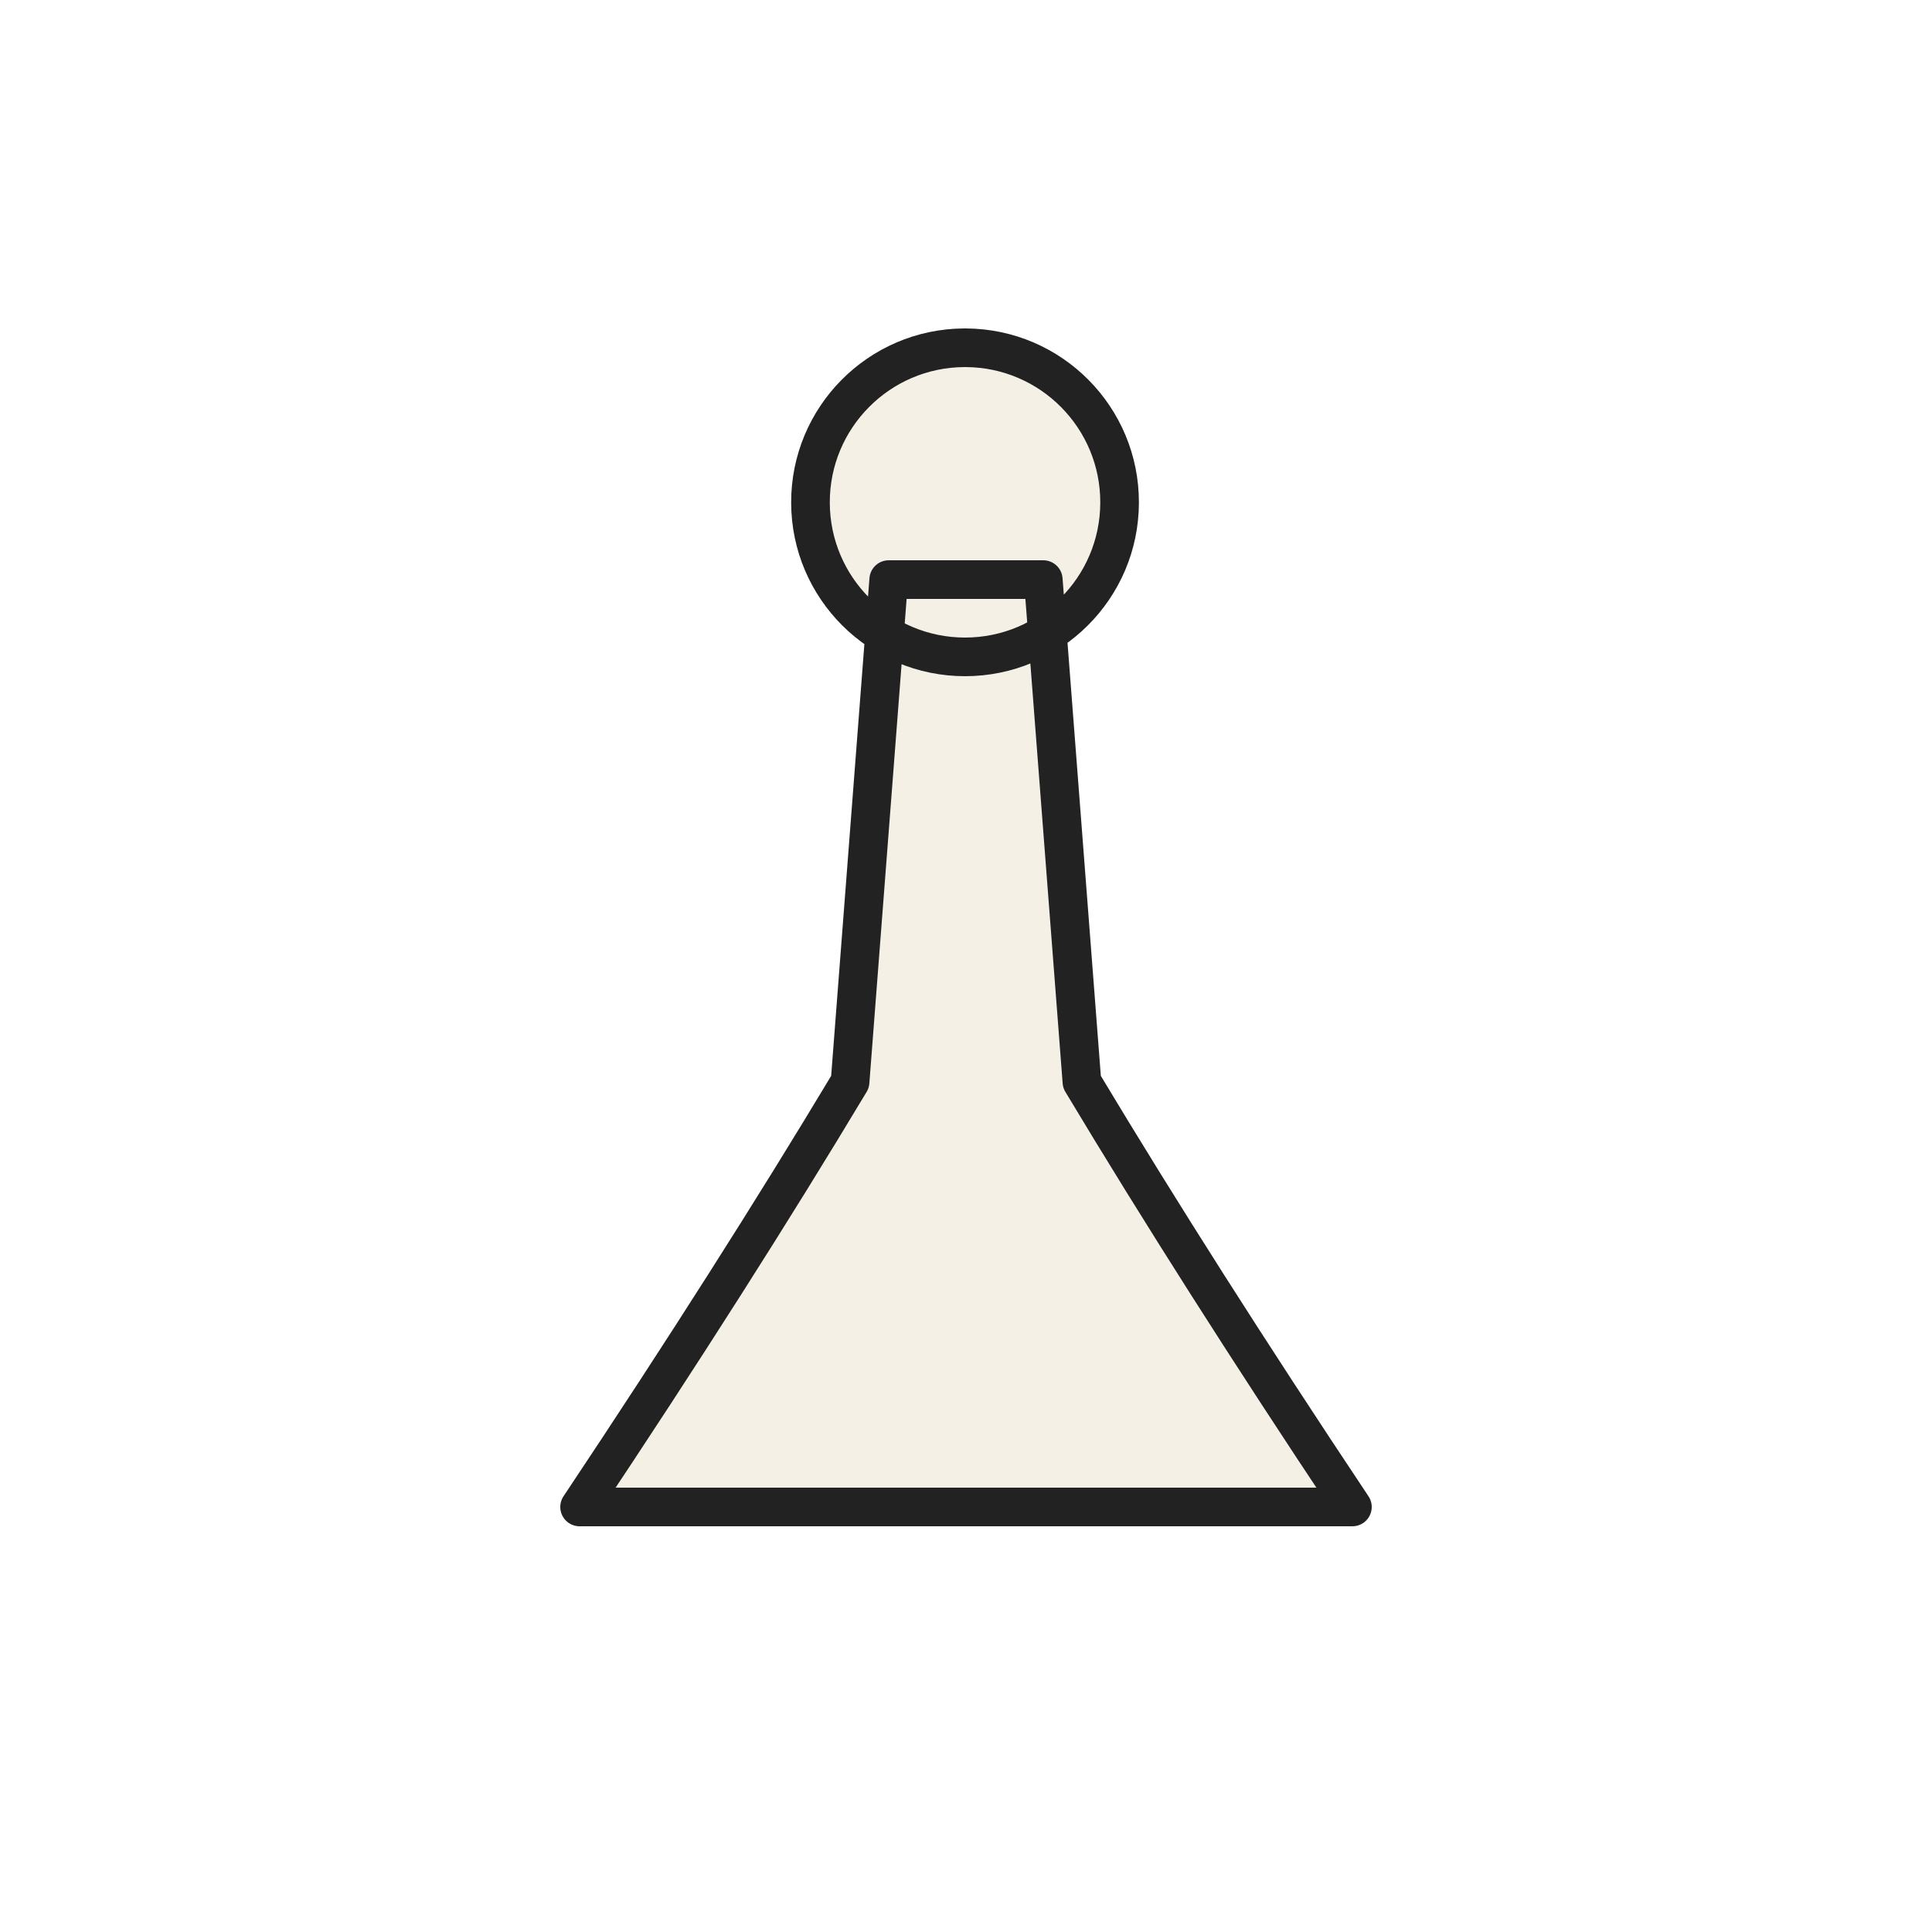
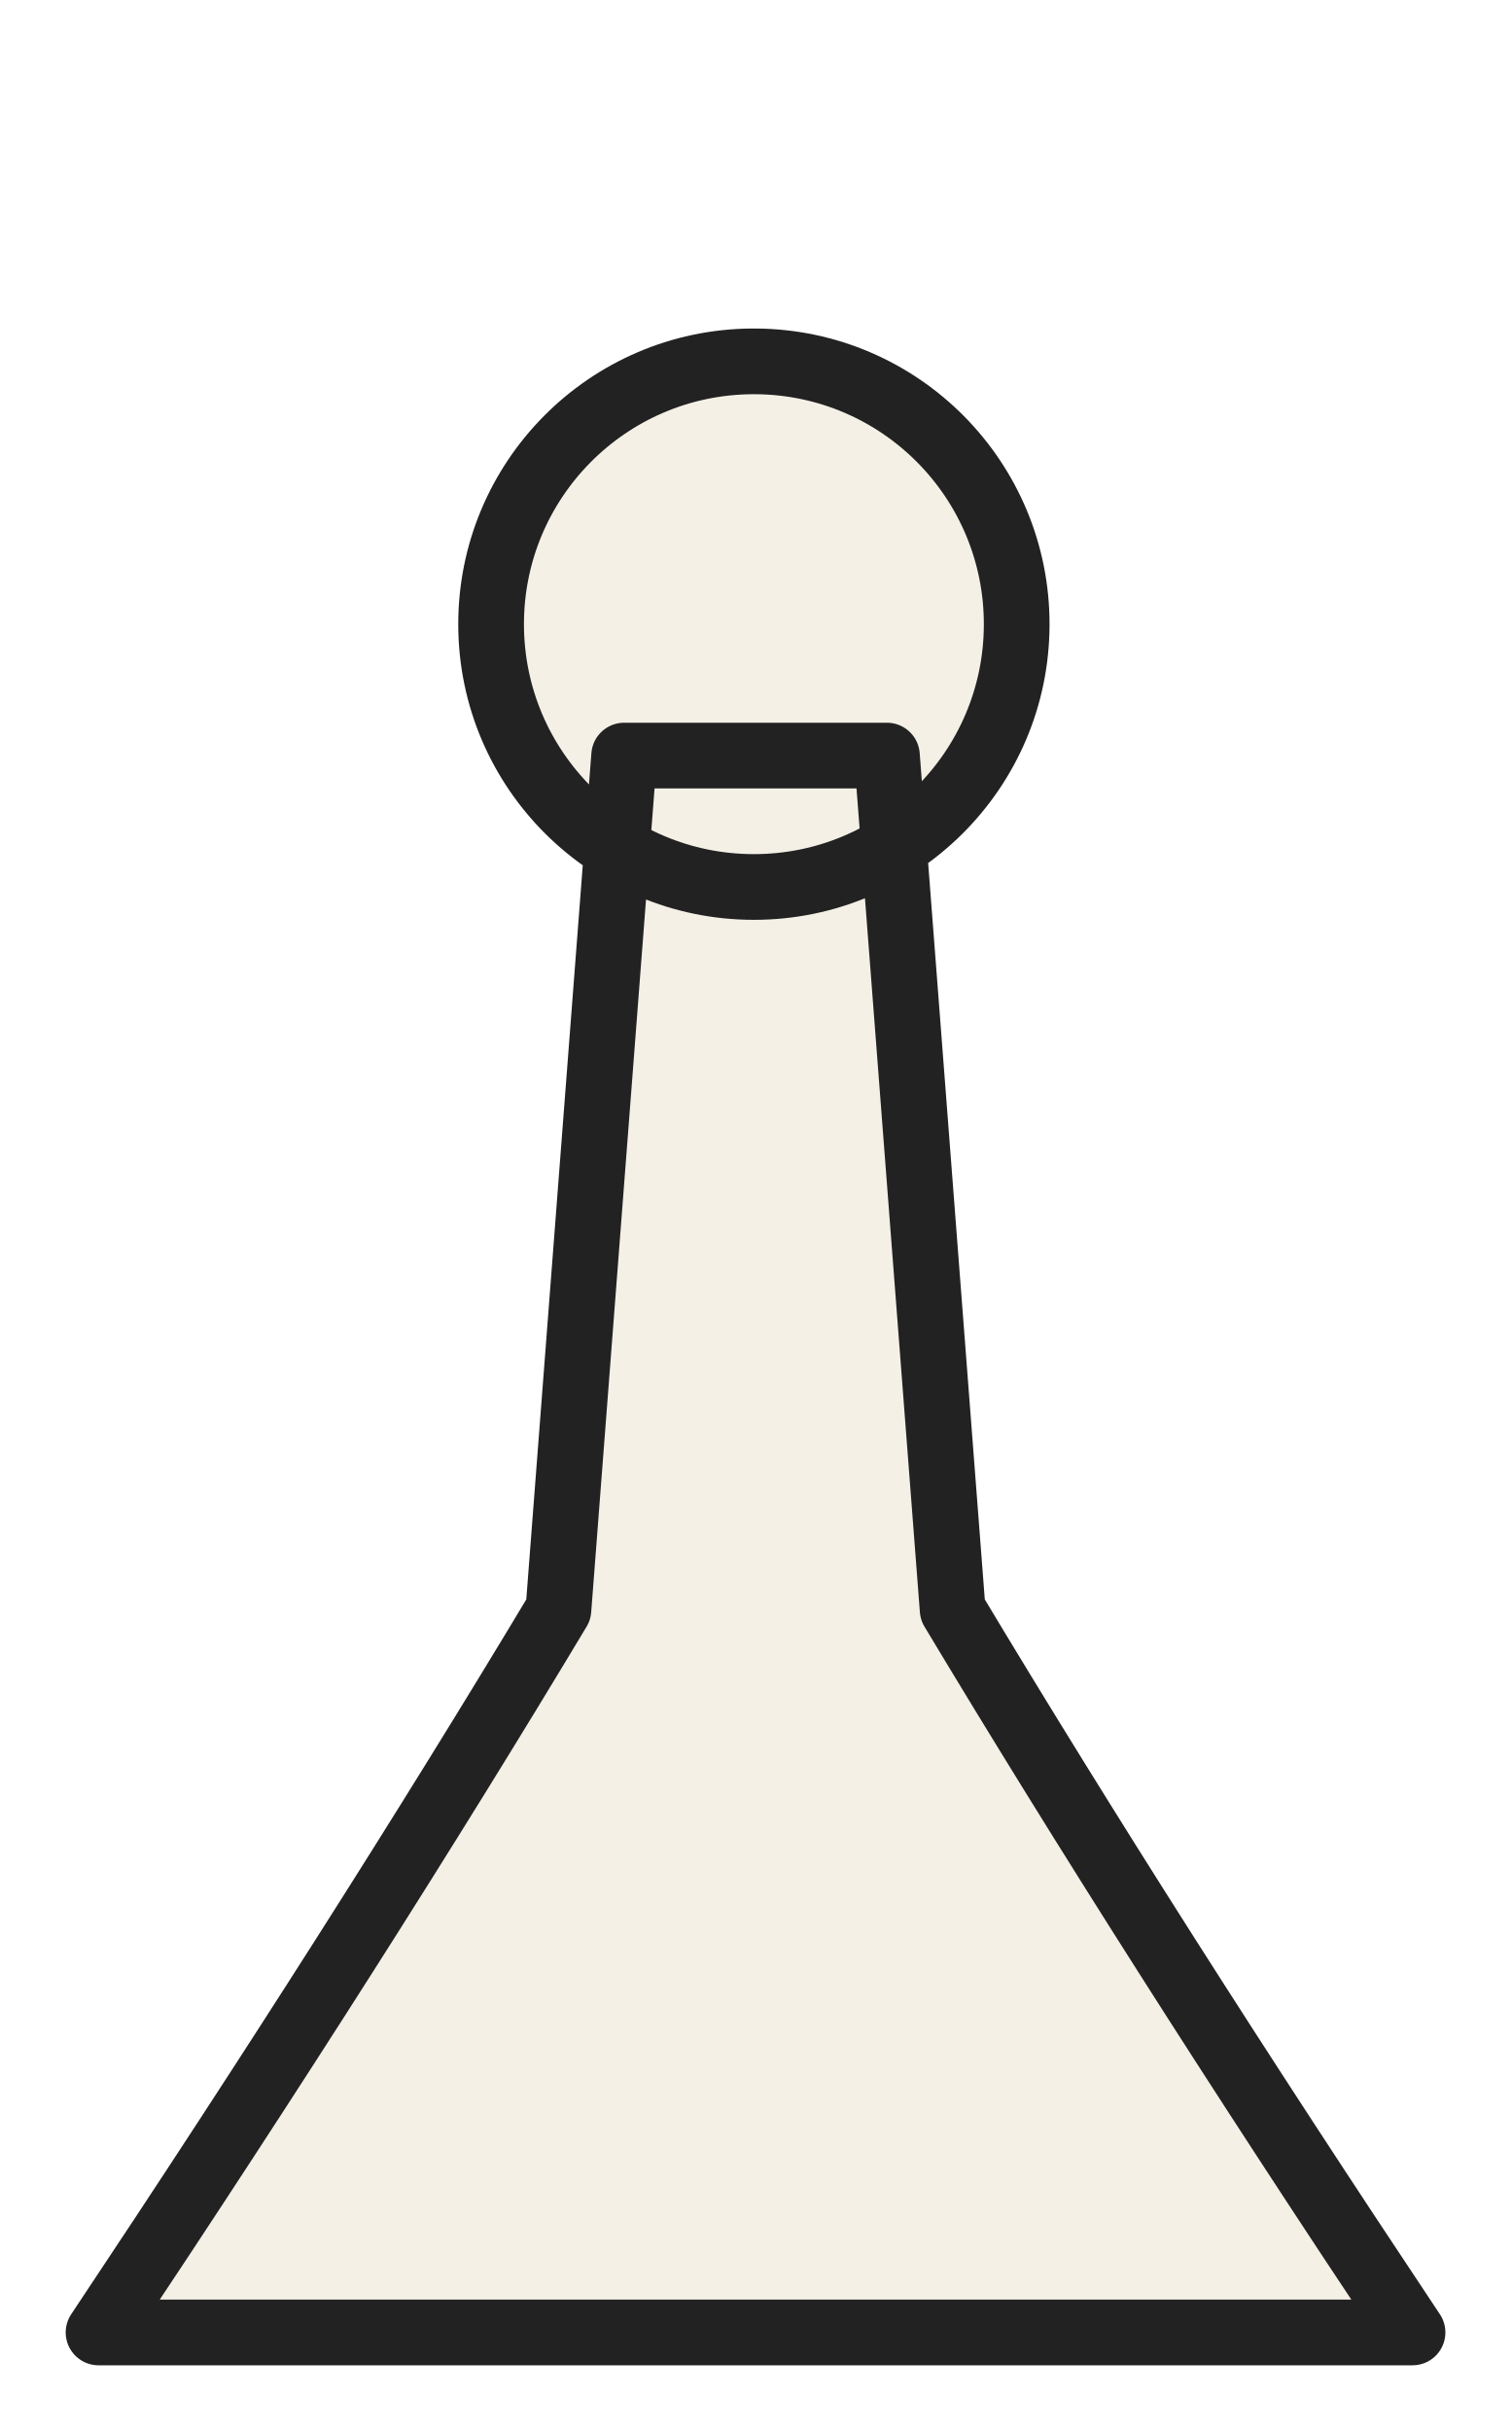
- <svg xmlns="http://www.w3.org/2000/svg" viewBox="0 0 100 100">
+ <svg xmlns="http://www.w3.org/2000/svg" viewBox="27 7 46 74">
  <path d="M50 18 A8 8 0 1 1 49.9 18 Z M46 30 L54 30 L56 56 Q62 66 70 78 L30 78 Q38 66 44 56 Z" fill="#F4F0E6" stroke="#222" stroke-width="2" stroke-linejoin="round" />
</svg>
